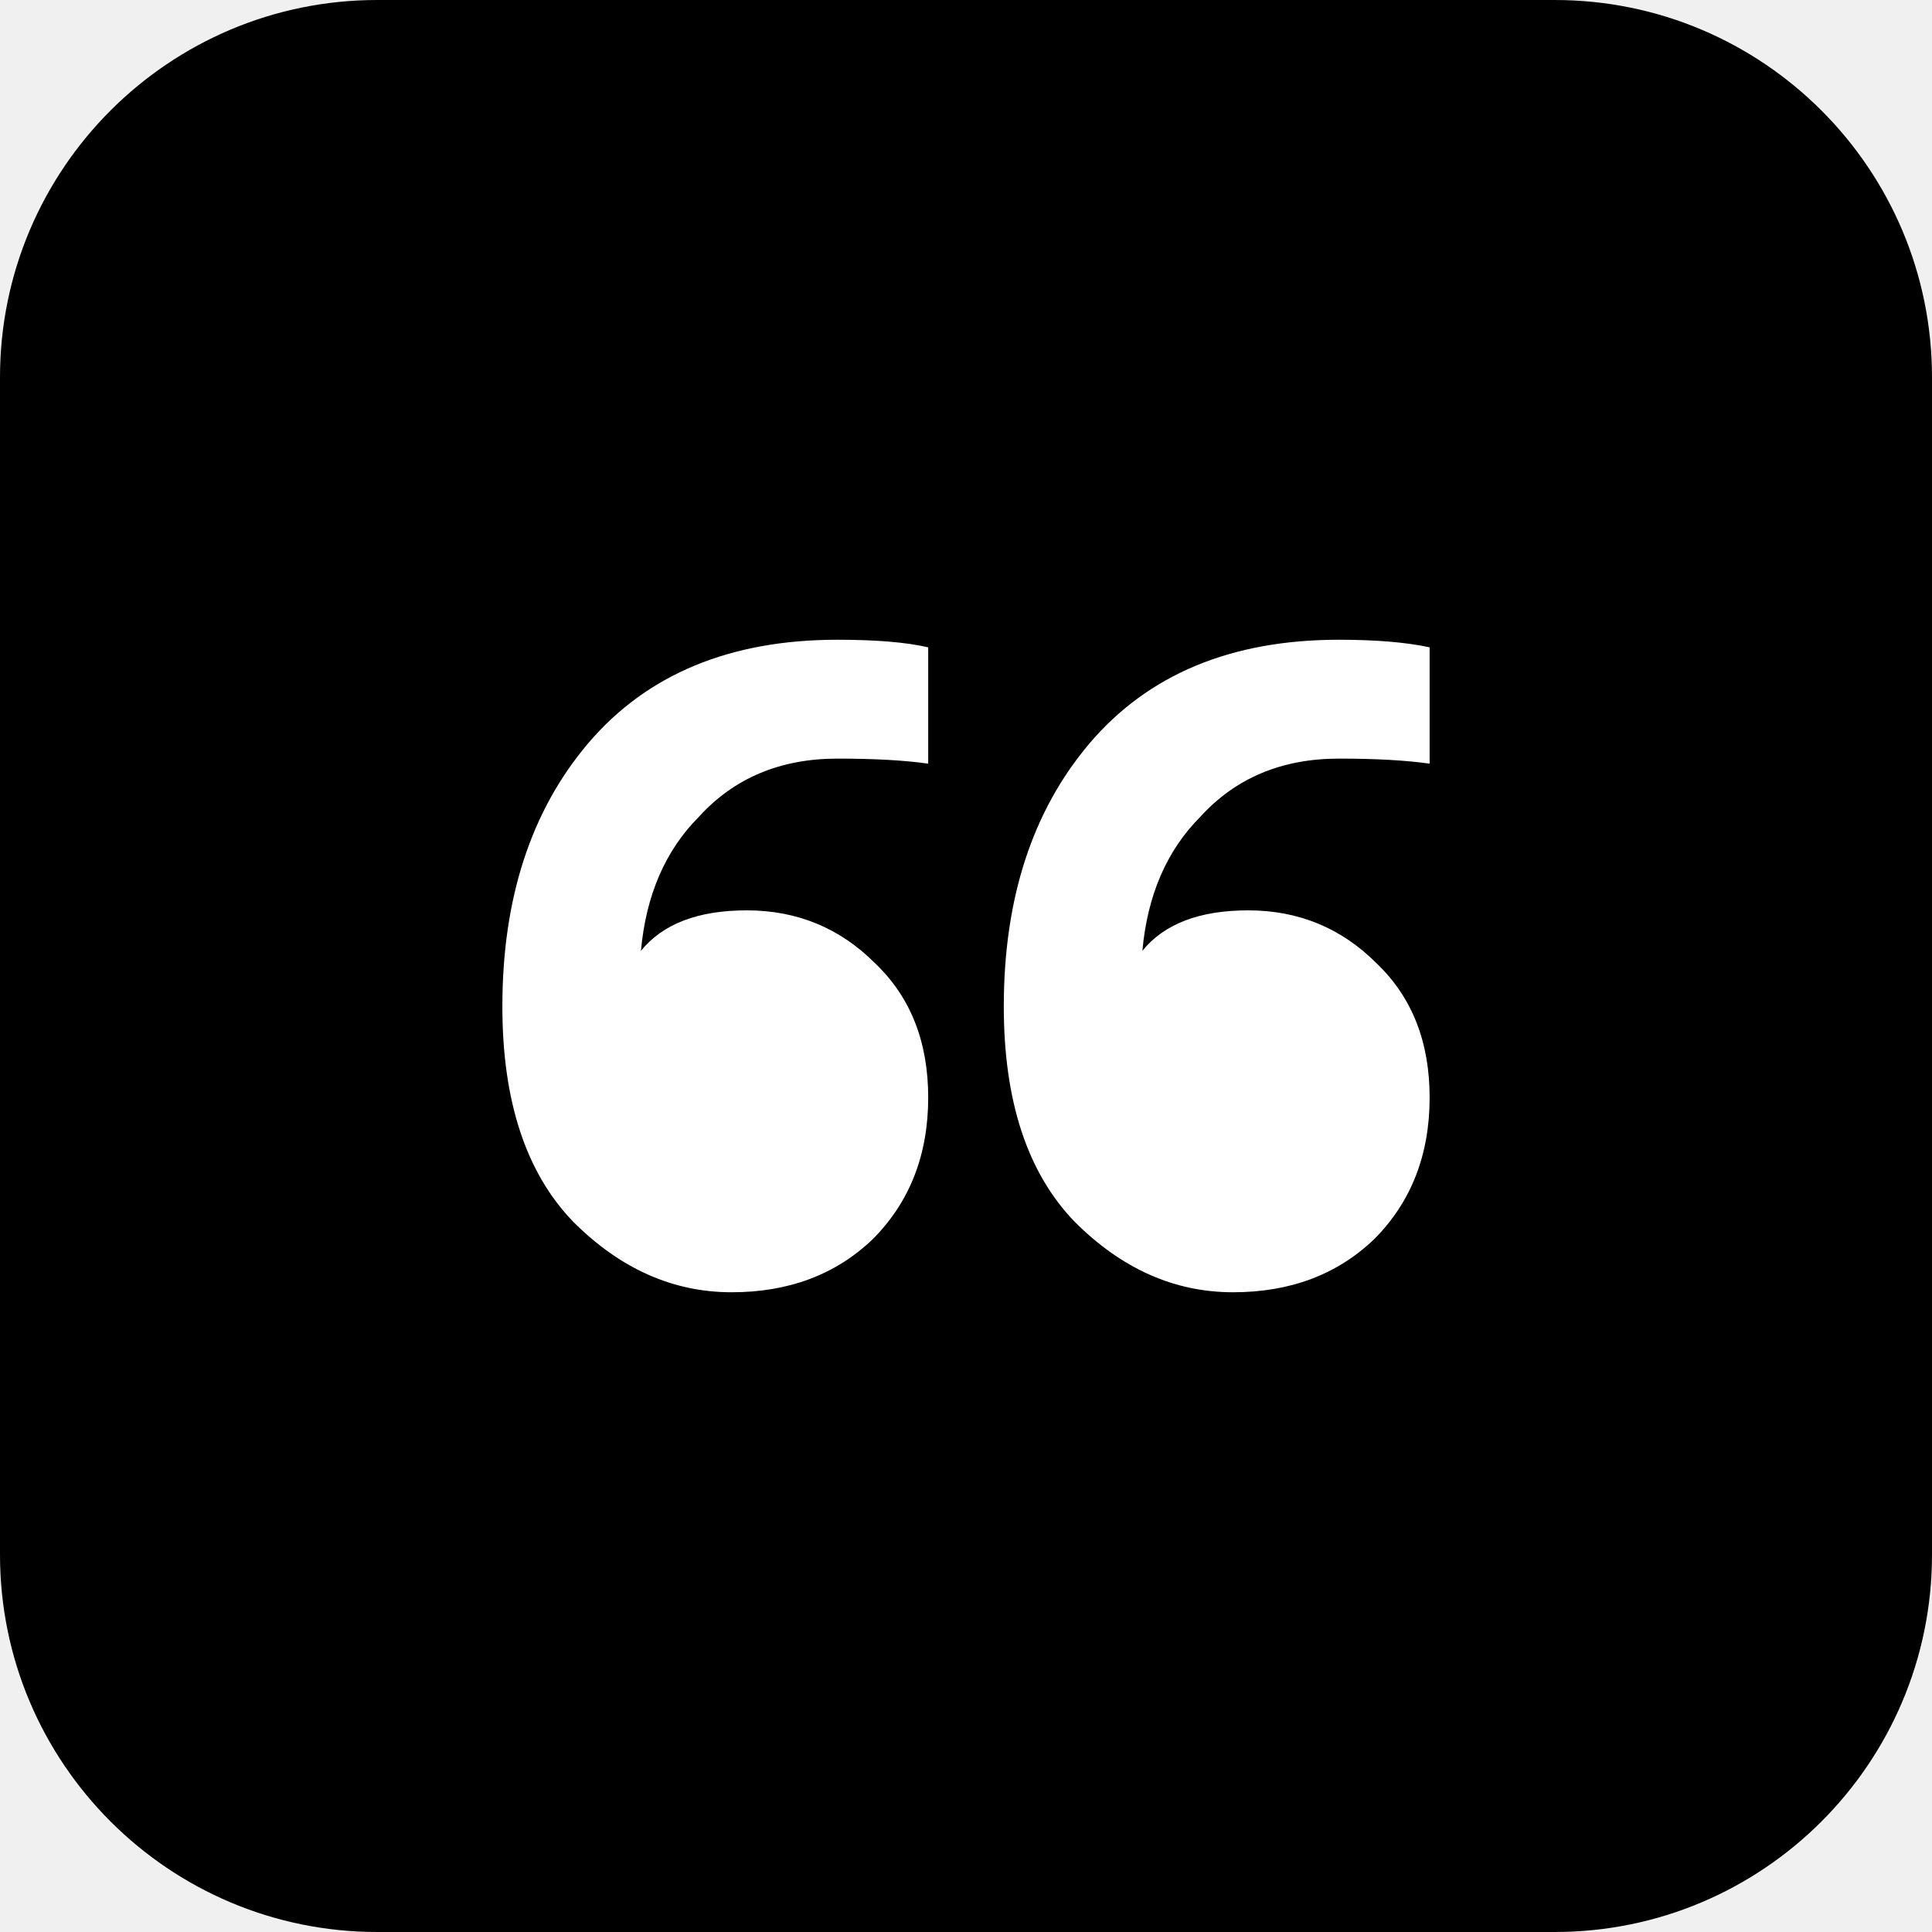
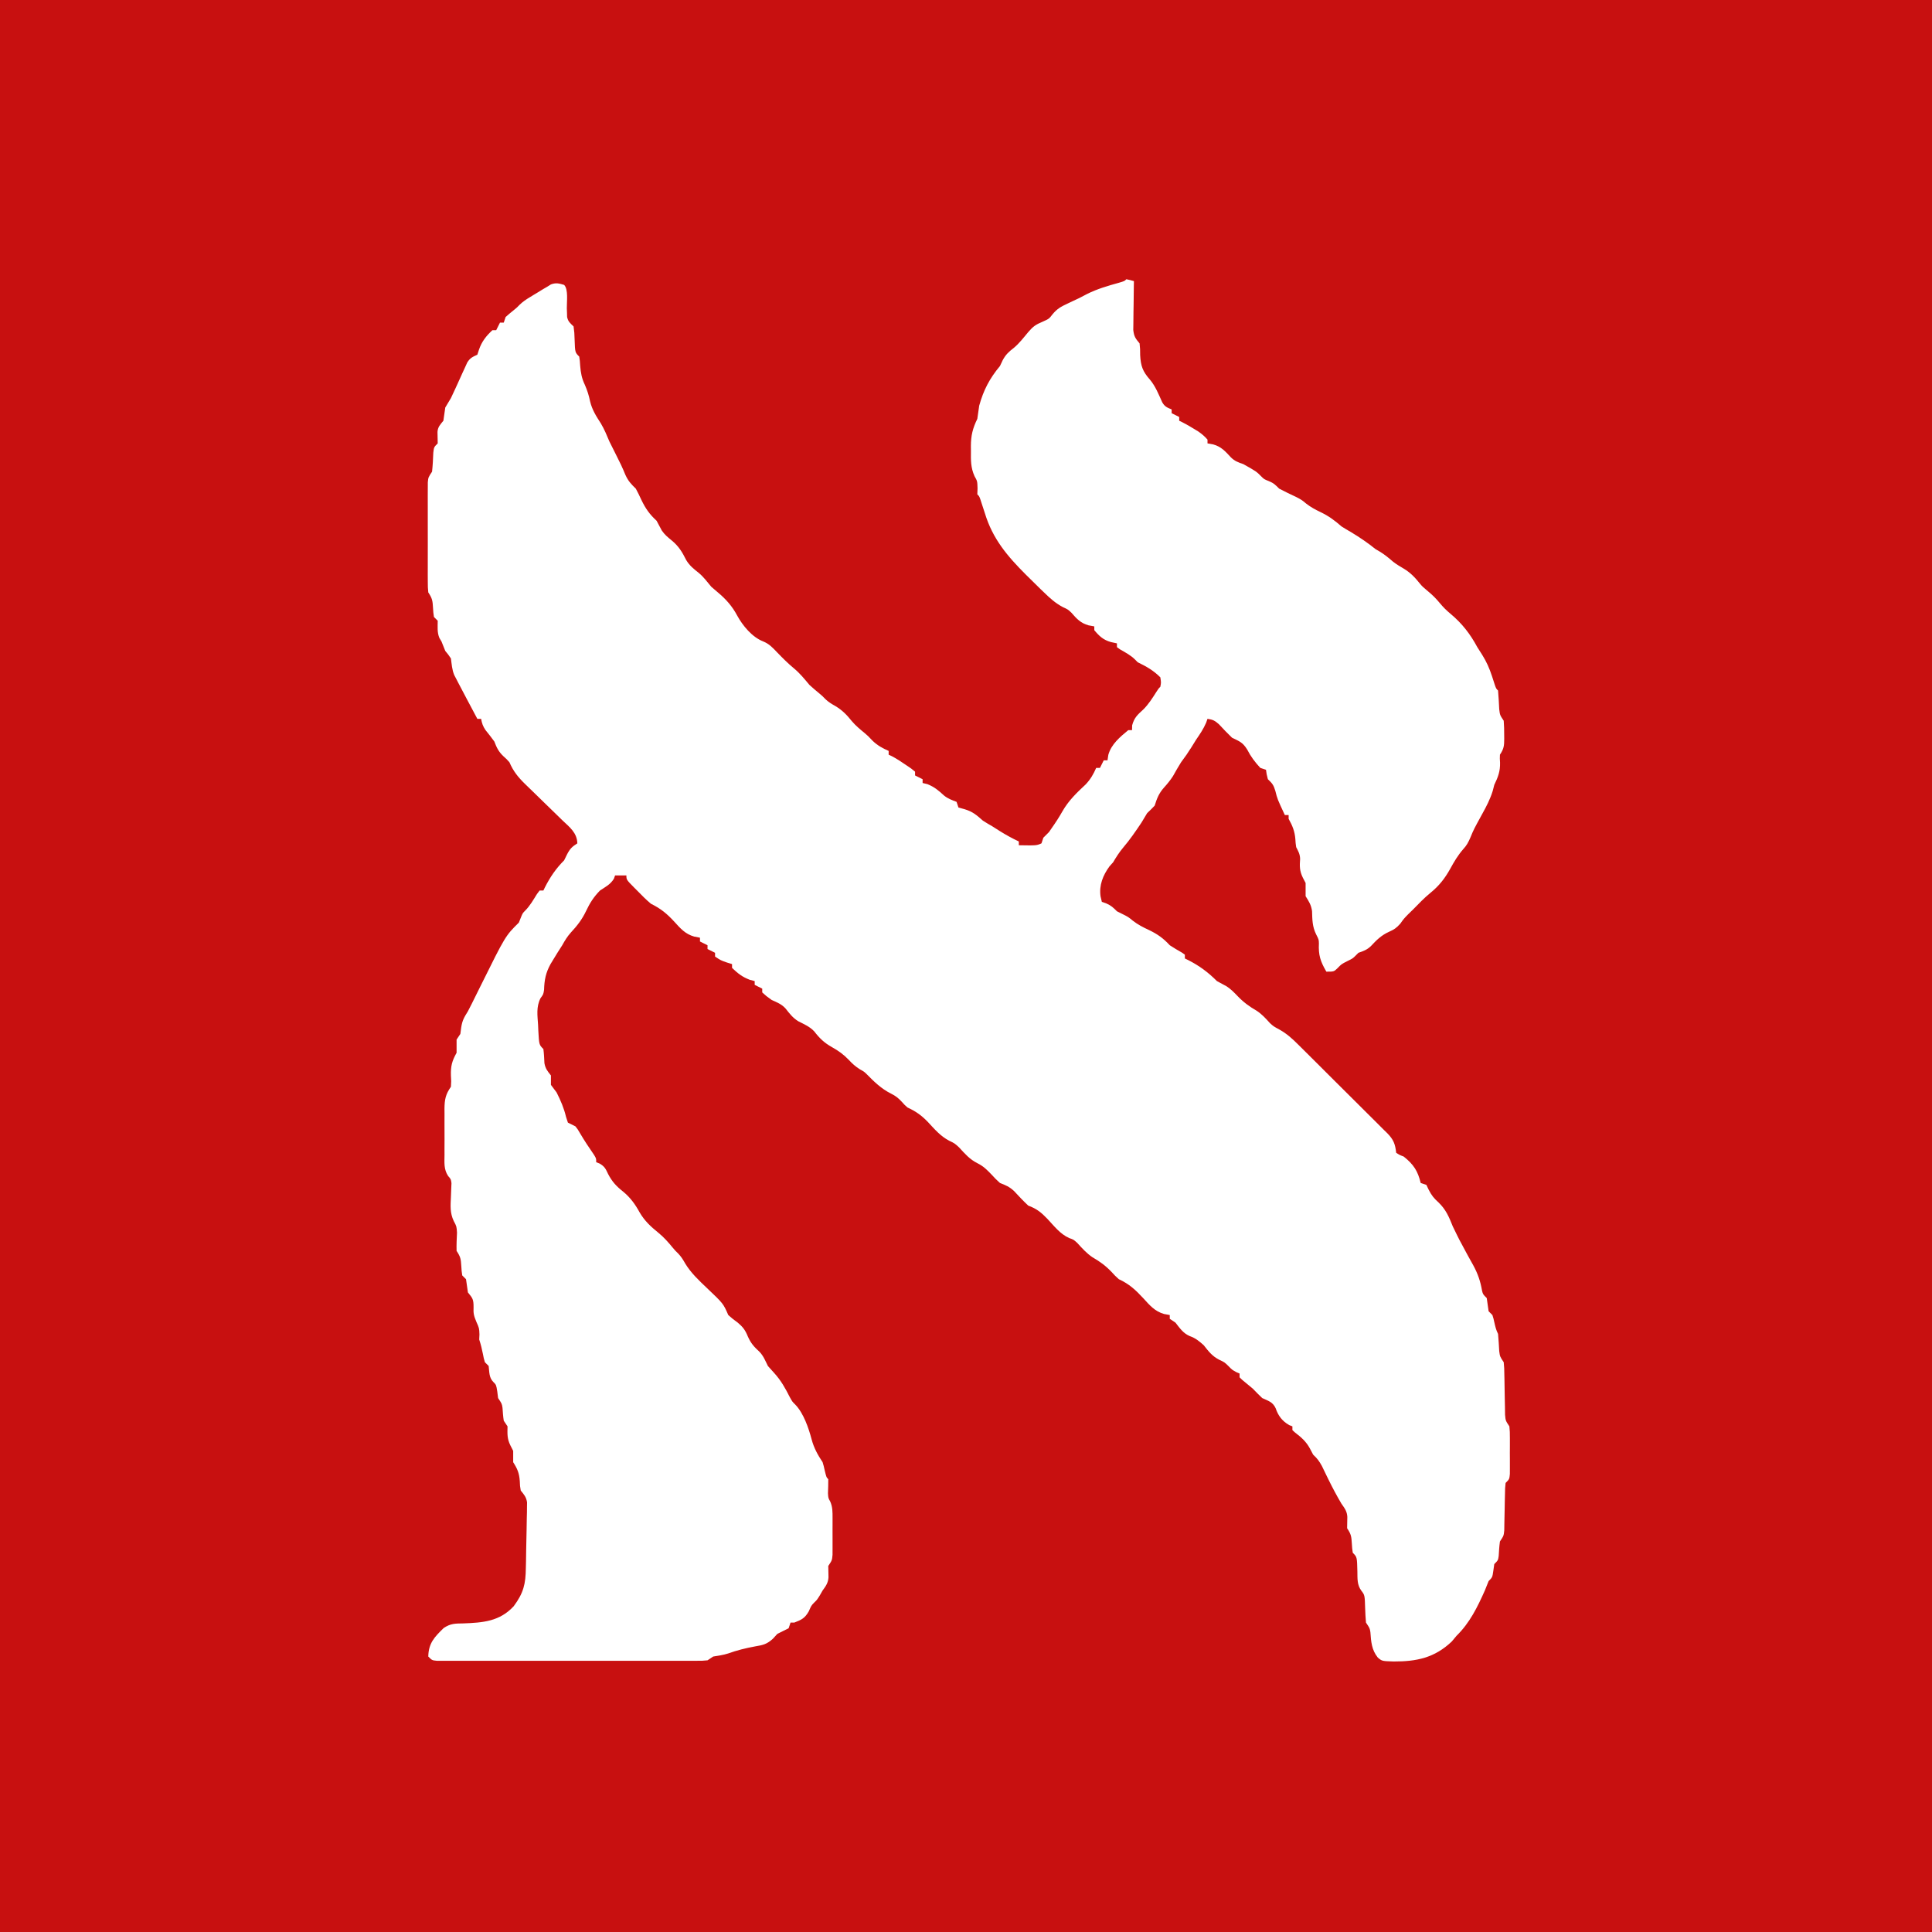
- <svg xmlns="http://www.w3.org/2000/svg" width="1024" height="1024" viewBox="0 0 1024 1024" fill="none">
-   <rect width="1024" height="1024" rx="200" fill="black" />
-   <path d="M387.797 684.924C356.635 684.924 328.589 672.413 303.66 647.39C278.73 621.474 266.265 583.493 266.265 533.448C266.265 476.253 281.401 429.783 311.673 394.036C342.835 357.396 386.907 339.076 443.889 339.076C464.367 339.076 480.393 340.416 491.967 343.097V404.76C479.502 402.973 463.476 402.079 443.889 402.079C413.617 402.079 389.133 412.356 370.435 432.911C352.629 450.784 342.39 474.466 339.719 503.957C351.293 489.658 369.99 482.509 395.81 482.509C422.521 482.509 445.224 491.893 463.921 510.66C482.619 528.533 491.967 552.215 491.967 581.706C491.967 612.091 482.174 637.113 462.586 656.774C442.998 675.541 418.069 684.924 387.797 684.924ZM653.564 684.924C622.402 684.924 594.357 672.413 569.427 647.39C544.497 621.474 532.033 583.493 532.033 533.448C532.033 476.253 547.168 429.783 577.44 394.036C608.602 357.396 652.674 339.076 709.656 339.076C729.244 339.076 745.27 340.416 757.735 343.097V404.76C745.27 402.973 729.244 402.079 709.656 402.079C679.384 402.079 654.9 412.356 636.203 432.911C618.396 450.784 608.157 474.466 605.486 503.957C617.06 489.658 635.758 482.509 661.578 482.509C688.288 482.509 710.992 491.893 729.689 510.66C748.386 528.533 757.735 552.215 757.735 581.706C757.735 612.091 747.941 637.113 728.353 656.774C708.766 675.541 683.836 684.924 653.564 684.924Z" fill="white" />
+ <svg xmlns="http://www.w3.org/2000/svg" viewBox="0 0 1024 1024" width="256" height="256">
+   <rect width="1024" height="1024" fill="#C81010" />
+   <path d="M0 0 C2.06 0.44 2.06 0.44 4 1 C3.98 1.86 3.97 2.72 3.95 3.6 C3.9 6.79 3.86 9.98 3.84 13.17 C3.82 14.55 3.8 15.93 3.77 17.31 C3.74 19.29 3.72 21.28 3.71 23.27 C3.69 24.46 3.68 25.65 3.66 26.88 C4.03 30.3 4.83 31.44 7 34 C7.3 36.95 7.3 36.95 7.31 40.25 C7.62 46.01 8.67 48.88 12.44 53.16 C15.42 56.68 17.09 60.99 18.98 65.16 C20.27 67.48 21.58 68.03 24 69 C24 69.66 24 70.32 24 71 C25.32 71.66 26.64 72.32 28 73 C28 73.66 28 74.32 28 75 C28.58 75.28 29.15 75.56 29.75 75.85 C31.92 76.96 33.99 78.15 36.06 79.44 C36.73 79.85 37.41 80.26 38.1 80.68 C39.98 81.99 41.51 83.26 43 85 C43 85.66 43 86.32 43 87 C43.51 87.09 43.51 87.09 46.06 87.56 C50.3 88.74 52.46 91.24 55.39 94.4 C57.42 96.41 59.31 97.08 62 98 C68.87 101.86 68.87 101.86 71.59 104.6 C73 106 73 106 75.5 107 C78.12 108.05 79.05 109.05 81 111 C83.98 112.59 87.01 114 90.06 115.44 C93 117 93 117 95.25 118.88 C97.79 120.84 100.06 122.06 102.94 123.44 C107.26 125.52 110.42 127.84 114 131 C115.64 132.04 117.31 133.04 119 134 C123.58 136.76 127.84 139.63 132 143 C132.8 143.47 133.61 143.95 134.44 144.44 C136.96 145.98 139.1 147.76 141.33 149.69 C143.14 151.11 145.01 152.22 147 153.38 C150.61 155.56 152.96 158.04 155.57 161.31 C157 163 157 163 160 165.5 C162.35 167.46 164.08 169.18 166 171.5 C167.9 173.8 169.61 175.5 171.94 177.44 C177.97 182.49 182.3 188.1 186 195 C186.87 196.38 187.74 197.75 188.62 199.12 C190.89 202.73 192.41 206.22 193.75 210.27 C193.88 210.68 193.88 210.68 194.56 212.75 C194.81 213.53 195.06 214.31 195.32 215.11 C196 217 196 217 197 218 C197.29 221.3 197.45 224.59 197.62 227.9 C198 231 198 231 200 234 C200.19 236.55 200.28 238.96 200.25 241.5 C200.26 242.18 200.27 242.85 200.27 243.55 C200.26 247.25 200.1 248.85 198 252 C197.91 254.02 197.91 254.02 198.06 256.25 C198.17 260.83 197 263.85 195 268 C194.73 269.05 194.46 270.1 194.18 271.18 C192.8 275.64 190.82 279.43 188.56 283.5 C184.09 291.66 184.09 291.66 182.37 295.84 C181.25 298.43 180.39 300.1 178.5 302.12 C175.7 305.35 173.72 308.69 171.68 312.43 C168.73 317.72 165.72 321.53 161.02 325.35 C157.78 328 154.93 331.02 152 334 C151.11 334.87 150.23 335.73 149.31 336.62 C147 339 147 339 145.19 341.56 C143.07 343.92 141.98 344.62 139.19 345.88 C135.12 347.72 132.62 350.22 129.6 353.46 C127.6 355.38 125.61 356.13 123 357 C122.53 357.47 122.05 357.95 121.56 358.44 C120 360 120 360 117.06 361.44 C114 363 114 363 111.88 365.19 C110 367 110 367 106 367 C102.86 361.6 101.74 358.27 102.05 352.07 C102 350 102 350 100.56 347.19 C98.54 343.07 98.55 339.45 98.41 334.9 C97.95 331.61 96.74 329.78 95 327 C95 324.67 95 322.33 95 320 C94.5 319.05 94.01 318.1 93.5 317.12 C91.75 313.48 91.82 311.1 92.09 307.15 C91.98 304.62 91.15 303.23 90 301 C89.69 298.85 89.69 298.85 89.56 296.62 C89.2 292.52 88.03 289.62 86 286 C86 285.34 86 284.68 86 284 C85.34 284 84.68 284 84 284 C80.04 275.52 80.04 275.52 78.94 271.12 C77.98 267.95 77.29 267.19 75 265 C74.31 262.31 74.31 262.31 74 260 C73.01 259.67 72.02 259.34 71 259 C68.14 255.92 65.97 253.05 64.06 249.31 C61.63 245.41 60.05 244.99 56 243 C53.62 240.73 51.38 238.38 49.15 235.96 C46.99 234 45.84 233.37 43 233 C42.75 233.7 42.5 234.4 42.25 235.12 C40.83 238.39 39.02 241.06 37 244 C36.14 245.37 35.29 246.75 34.44 248.12 C32.74 250.86 30.95 253.44 29 256 C27.5 258.43 26.07 260.88 24.69 263.38 C23.22 265.65 21.74 267.44 19.94 269.44 C17.25 272.47 16.21 275.12 15 279 C13.71 280.37 12.37 281.71 11 283 C9.98 284.66 8.99 286.33 8 288 C4.94 292.58 1.83 297.12 -1.75 301.31 C-3.82 303.79 -5.37 306.23 -7 309 C-7.66 309.74 -8.32 310.49 -9 311.25 C-12.42 315.96 -14.52 321.19 -13.69 327.06 C-13.46 328.03 -13.23 329 -13 330 C-12.24 330.27 -11.47 330.54 -10.69 330.81 C-8.02 331.99 -7.01 332.99 -5 335 C-4.05 335.47 -3.1 335.95 -2.12 336.44 C1 338 1 338 3.32 339.91 C6.11 342.09 8.8 343.46 12 344.94 C16.54 347.14 19.56 349.27 23 353 C25.1 354.38 27.24 355.65 29.43 356.89 C29.95 357.25 30.46 357.62 31 358 C31 358.66 31 359.32 31 360 C31.58 360.28 32.16 360.56 32.75 360.86 C38.69 363.88 43.29 367.29 48 372 C49.7 372.93 51.4 373.86 53.12 374.77 C55.38 376.25 57.07 377.98 58.94 379.94 C62.08 383.22 65.15 385.46 69.06 387.72 C71.81 389.53 73.89 391.81 76.07 394.25 C78 396 78 396 81.25 397.76 C85 399.88 87.99 402.55 91.01 405.59 C91.57 406.14 92.12 406.69 92.69 407.25 C94.51 409.04 96.31 410.84 98.12 412.65 C99.38 413.91 100.65 415.16 101.91 416.42 C104.56 419.05 107.19 421.69 109.83 424.33 C113.2 427.7 116.59 431.06 119.98 434.42 C122.6 437.01 125.2 439.61 127.8 442.21 C129.05 443.46 130.3 444.7 131.55 445.93 C133.3 447.66 135.04 449.4 136.77 451.15 C137.28 451.66 137.8 452.16 138.34 452.68 C141.6 456.02 142.51 458.4 143 463 C144.84 464.18 144.84 464.18 147 465 C152.21 469.17 154.46 472.59 156 479 C156.99 479.33 157.98 479.66 159 480 C159.41 480.87 159.83 481.73 160.25 482.62 C161.85 485.72 162.95 487.04 165.44 489.31 C169.38 493.09 171 497 173 502 C173.71 503.51 174.44 505.01 175.19 506.5 C175.6 507.32 176.01 508.15 176.44 509 C177.68 511.38 178.95 513.74 180.25 516.1 C180.65 516.83 181.05 517.57 181.46 518.32 C182.26 519.78 183.06 521.23 183.88 522.67 C186.29 527.11 187.68 531.14 188.52 536.13 C189 538 189 538 191 540 C191.33 542.33 191.67 544.67 192 547 C192.66 547.66 193.32 548.32 194 549 C194.6 550.87 194.6 550.87 195.06 553 C195.55 555.21 195.98 556.97 197 559 C197.28 562.05 197.45 565.1 197.62 568.15 C198 571 198 571 200 574 C200.29 577.14 200.29 577.14 200.34 580.97 C200.36 581.65 200.37 582.32 200.39 583.02 C200.45 585.91 200.49 588.8 200.53 591.69 C200.57 593.81 200.61 595.92 200.66 598.03 C200.67 599.3 200.69 600.56 200.71 601.86 C201 605 201 605 203 608 C203.26 610.88 203.26 610.88 203.27 614.35 C203.27 615.59 203.27 616.84 203.27 618.12 C203.27 619.42 203.26 620.72 203.25 622.06 C203.26 623.37 203.27 624.67 203.27 626.02 C203.27 626.64 203.27 626.64 203.27 629.79 C203.26 630.93 203.26 632.07 203.26 633.25 C203 636 203 636 201 638 C200.71 640.75 200.71 640.75 200.66 644.21 C200.63 645.46 200.6 646.7 200.57 647.98 C200.54 649.29 200.52 650.59 200.5 651.94 C200.46 654.51 200.41 657.08 200.34 659.65 C200.33 660.22 200.33 660.22 200.29 663.12 C200 666 200 666 198 669 C197.63 671.58 197.5 674.13 197.34 676.72 C197 679 197 679 195 681 C194.84 682.15 194.67 683.31 194.5 684.5 C194 688 194 688 192 690 C191.31 691.66 190.65 693.33 190 695 C186.02 703.9 182.03 712.11 175 719 C174.15 720.01 173.31 721.02 172.44 722.06 C163.29 730.73 153.8 732.64 141.67 732.62 C135.51 732.42 135.51 732.42 133.31 730.6 C130 726.55 129.69 722.12 129.34 717.09 C129 715 129 715 127 712 C126.78 709.5 126.63 707.07 126.56 704.56 C126.35 697.45 126.35 697.45 124.5 695.04 C122.21 691.93 122.51 688.59 122.44 684.88 C122.26 677.26 122.26 677.26 120 675 C119.66 672.72 119.66 672.72 119.5 670.06 C119.28 666.38 119.12 665.18 117 662 C117.03 659.99 117.07 657.98 117.11 655.97 C116.95 653.02 115.7 651.4 114 649 C111.58 644.89 109.33 640.69 107.23 636.41 C107.07 636.1 107.07 636.1 106.3 634.52 C105.41 632.69 104.53 630.87 103.65 629.04 C102.23 626.43 101.12 624.96 99 623 C98.71 622.45 98.71 622.45 97.25 619.69 C95.26 616.02 92.68 613.78 89.39 611.26 C88.93 610.85 88.47 610.43 88 610 C88 609.34 88 608.68 88 608 C87.42 607.77 86.85 607.55 86.25 607.31 C82.59 605.18 80.46 602.38 79.12 598.38 C77.54 595.02 75.31 594.56 72 593 C70.29 591.38 68.63 589.71 67 588 C65.14 586.42 63.26 584.87 61.36 583.33 C60.91 582.89 60.46 582.45 60 582 C60 581.34 60 580.68 60 580 C59.42 579.75 58.85 579.5 58.25 579.25 C56 578 56 578 54.12 576.06 C52 574 52 574 49.06 572.62 C45.36 570.66 43.59 568.26 41 565 C38.52 562.77 36.65 561.23 33.5 560.12 C30 558.55 28.36 555.98 26 553 C25.01 552.34 24.02 551.68 23 551 C23 550.34 23 549.68 23 549 C22.5 548.91 22.5 548.91 19.94 548.43 C15.04 547.03 12.29 543.74 8.94 540.06 C4.84 535.64 1.55 532.57 -4 530 C-6.05 528.13 -6.05 528.13 -7.88 526.12 C-11.02 522.83 -14.07 520.61 -17.99 518.36 C-21.11 516.25 -23.52 513.54 -26.04 510.77 C-28 509 -28 509 -30.3 508.2 C-35.1 506.07 -38.28 501.83 -41.83 498.05 C-45.12 494.63 -47.5 492.66 -52 491 C-54.64 488.55 -57.05 485.95 -59.5 483.31 C-62.03 480.97 -63.85 480.23 -67 479 C-69.25 476.94 -69.25 476.94 -71.44 474.56 C-73.97 471.93 -75.73 470.14 -79 468.5 C-83.05 466.47 -85.61 463.47 -88.66 460.16 C-91 458 -91 458 -93.88 456.62 C-98.53 454.21 -101.6 450.54 -105.14 446.74 C-108.53 443.21 -111.5 441.07 -116 439 C-117.69 437.5 -117.69 437.5 -119 436 C-120.99 433.89 -122.21 432.9 -124.88 431.56 C-129.82 429.09 -133.76 425.3 -137.6 421.36 C-139 420 -139 420 -141.25 418.75 C-143.72 417.18 -145.22 415.8 -147.19 413.69 C-149.92 410.84 -152.62 408.93 -156.06 407 C-160.17 404.68 -162.59 402.34 -165.44 398.65 C-167.83 396.12 -170.75 394.88 -173.83 393.32 C-176.77 391.53 -178.51 389.25 -180.6 386.57 C-182.68 384.24 -185.18 383.26 -188 382 C-190.87 379.94 -190.87 379.94 -193 378 C-193 377.34 -193 376.68 -193 376 C-194.32 375.34 -195.64 374.68 -197 374 C-197 373.34 -197 372.68 -197 372 C-197.43 371.89 -197.43 371.89 -199.62 371.31 C-203.67 369.74 -205.87 367.98 -209 365 C-209 364.34 -209 363.68 -209 363 C-209.93 362.71 -210.86 362.42 -211.81 362.12 C-215 361 -215 361 -218 359 C-218 358.34 -218 357.68 -218 357 C-219.32 356.34 -220.64 355.68 -222 355 C-222 354.34 -222 353.68 -222 353 C-223.32 352.34 -224.64 351.68 -226 351 C-226 350.34 -226 349.68 -226 349 C-227.02 348.8 -228.04 348.61 -229.09 348.4 C-233.79 347.06 -236.36 344.1 -239.56 340.56 C-243.52 336.26 -246.71 333.62 -252 331 C-254.45 328.96 -256.66 326.72 -258.88 324.44 C-259.47 323.85 -260.06 323.26 -260.67 322.65 C-265 318.27 -265 318.27 -265 316 C-266.98 316 -268.96 316 -271 316 C-271.1 316.29 -271.1 316.29 -271.62 317.75 C-273.49 320.81 -276.03 322.02 -279 324 C-282.34 327.42 -284.34 330.56 -286.38 334.88 C-288.5 339.35 -291.09 342.65 -294.44 346.27 C-296.32 348.36 -297.64 350.54 -299 353 C-299.81 354.27 -300.62 355.54 -301.44 356.81 C-302.3 358.2 -303.15 359.6 -304 361 C-304.39 361.64 -304.78 362.28 -305.18 362.94 C-307.72 367.52 -308.49 371.37 -308.63 376.61 C-309 379 -309 379 -310.54 381.1 C-312.85 385.69 -312.13 390.16 -311.81 395.19 C-311.77 396.2 -311.72 397.21 -311.68 398.25 C-311.27 405.73 -311.27 405.73 -309 408 C-308.66 410.5 -308.56 412.97 -308.44 415.49 C-307.93 418.4 -306.82 419.72 -305 422 C-305 423.67 -305 425.33 -305 427 C-304.03 428.36 -303.02 429.68 -302 431 C-299.87 435.19 -298.08 439.36 -297 443.94 C-296.84 444.44 -296.84 444.44 -296 447 C-294.67 447.67 -293.34 448.34 -292 449 C-290.73 450.63 -290.73 450.63 -289.62 452.56 C-287.29 456.54 -284.76 460.33 -282.14 464.12 C-281 466 -281 466 -281 468 C-280.39 468.24 -279.78 468.48 -279.14 468.73 C-276.53 470.28 -275.96 471.53 -274.69 474.25 C-272.56 478.35 -270.29 480.77 -266.7 483.61 C-262.97 486.66 -260.28 490.36 -258 494.56 C-255.34 499.13 -252.14 502.07 -248.06 505.38 C-245.14 507.75 -242.78 510.44 -240.39 513.35 C-239 515 -239 515 -237.55 516.38 C-235.96 518.05 -234.97 519.64 -233.85 521.65 C-230.75 526.72 -226.66 530.56 -222.38 534.62 C-213.63 542.93 -213.63 542.93 -211 549 C-208.56 551.13 -208.56 551.13 -206 553 C-203.19 555.39 -202.04 556.91 -200.62 560.38 C-198.94 564.13 -197.33 565.83 -194.4 568.54 C-192.33 570.7 -191.33 573.33 -190 576 C-188.92 577.25 -187.81 578.48 -186.69 579.69 C-183.09 583.62 -180.74 587.84 -178.36 592.58 C-177 595 -177 595 -175.52 596.43 C-171.09 601 -168.43 608.84 -166.81 614.94 C-165.61 619.45 -163.58 623.13 -161 627 C-160.4 629.01 -160.4 629.01 -159.94 631.12 C-159 635 -159 635 -158 636 C-157.97 638.49 -158.07 640.97 -158.16 643.46 C-158 646 -158 646 -157.01 647.74 C-155.65 650.79 -155.74 653.3 -155.73 656.63 C-155.73 657.91 -155.73 659.19 -155.73 660.51 C-155.73 661.18 -155.73 661.84 -155.74 662.53 C-155.75 664.56 -155.74 666.59 -155.73 668.62 C-155.73 669.9 -155.73 671.18 -155.73 672.5 C-155.74 673.68 -155.74 674.85 -155.74 676.06 C-156 679 -156 679 -158 682 C-157.97 684 -157.93 686.01 -157.88 688.01 C-158.06 690.94 -159.29 692.66 -161 695 C-161.5 695.87 -161.99 696.73 -162.5 697.62 C-164 700 -164 700 -165.5 701.44 C-167 703 -167 703 -168.31 706 C-170.37 709.66 -172.14 710.52 -176 712 C-176.66 712 -177.32 712 -178 712 C-178.33 712.99 -178.66 713.98 -179 715 C-181 716 -183 717 -185 718 C-185.75 718.83 -186.51 719.65 -187.28 720.5 C-190.5 723.46 -192.49 723.91 -196.75 724.62 C-201.73 725.54 -206.34 726.67 -211.1 728.38 C-213.68 729.22 -216.32 729.55 -219 730 C-219.99 730.66 -220.98 731.32 -222 732 C-224.64 732.25 -224.64 732.25 -227.89 732.25 C-229.12 732.26 -230.35 732.27 -231.62 732.27 C-232.98 732.27 -234.35 732.26 -235.71 732.26 C-237.15 732.26 -238.58 732.27 -240.02 732.27 C-243.92 732.28 -247.82 732.27 -251.72 732.27 C-255.8 732.26 -259.88 732.27 -263.95 732.27 C-270.8 732.28 -277.65 732.27 -284.49 732.26 C-292.42 732.25 -300.34 732.25 -308.27 732.26 C-315.06 732.27 -321.86 732.27 -328.66 732.27 C-332.72 732.27 -336.78 732.27 -340.84 732.27 C-344.66 732.28 -348.48 732.27 -352.29 732.26 C-353.7 732.26 -355.1 732.26 -356.51 732.27 C-358.42 732.27 -360.33 732.26 -362.24 732.25 C-363.31 732.25 -364.38 732.25 -365.48 732.25 C-368 732 -368 732 -370 730 C-369.86 722.89 -366.7 719.63 -361.8 714.86 C-358.18 712.46 -355.75 712.5 -351.44 712.44 C-340.97 712.04 -332.19 711.39 -324.72 703.33 C-319.53 696.31 -318.38 691.62 -318.29 682.96 C-318.26 681.91 -318.24 680.86 -318.21 679.79 C-318.17 677.59 -318.13 675.39 -318.11 673.18 C-318.06 669.81 -317.98 666.44 -317.9 663.07 C-317.86 660.93 -317.82 658.79 -317.79 656.64 C-317.76 655.64 -317.74 654.63 -317.71 653.59 C-317.71 653.12 -317.71 653.12 -317.69 650.75 C-317.68 649.93 -317.66 649.1 -317.65 648.26 C-318.08 645.47 -319.24 644.16 -321 642 C-321.41 639.6 -321.41 639.6 -321.5 637.06 C-321.79 632.84 -322.71 630.58 -325 627 C-325 625 -325 623 -325 621 C-325.5 620.03 -325.99 619.06 -326.5 618.06 C-328.27 614.46 -328.07 611.96 -328 608 C-328.66 607.01 -329.32 606.02 -330 605 C-330.36 602.72 -330.5 600.46 -330.66 598.16 C-331 596 -331 596 -333 593 C-333.07 592.42 -333.07 592.42 -333.44 589.5 C-334 586 -334 586 -335.5 584.5 C-337.88 582.12 -337.59 579.24 -338 576 C-338.66 575.34 -339.32 574.68 -340 574 C-340.6 571.94 -340.6 571.94 -341.06 569.56 C-341.59 566.94 -342.15 564.55 -343 562 C-342.98 561.55 -342.98 561.55 -342.88 559.25 C-343 556 -343 556 -344.5 552.62 C-345.87 549.32 -346.15 548.17 -346 544.81 C-346 540.58 -346.5 540.1 -349 537 C-349.36 534.67 -349.7 532.34 -350 530 C-350.66 529.34 -351.32 528.68 -352 528 C-352.34 525.72 -352.34 525.72 -352.5 523.06 C-352.72 519.38 -352.88 518.18 -355 515 C-355.1 511.76 -354.93 508.56 -354.78 505.32 C-355 502 -355 502 -356.5 499.18 C-358.56 494.82 -358.22 491.12 -358 486.38 C-357.92 484.7 -357.86 483.02 -357.81 481.34 C-357.78 480.6 -357.74 479.86 -357.71 479.1 C-358 477 -358 477 -359.49 475.29 C-361.84 471.73 -361.43 468.21 -361.4 464.04 C-361.4 463.16 -361.4 462.29 -361.41 461.4 C-361.41 459.56 -361.4 457.72 -361.39 455.88 C-361.38 453.08 -361.39 450.27 -361.41 447.46 C-361.41 445.67 -361.4 443.89 -361.4 442.1 C-361.4 441.26 -361.41 440.42 -361.42 439.56 C-361.36 434.78 -360.83 432.02 -358 428 C-357.81 425.1 -357.81 425.1 -358 422.06 C-358.15 417.08 -357.45 414.39 -355 410 C-354.96 407.67 -354.96 405.33 -355 403 C-354.34 402.01 -353.68 401.02 -353 400 C-352.86 398.89 -352.71 397.77 -352.56 396.62 C-351.97 392.8 -351.01 391.24 -349 388 C-347.64 385.42 -346.35 382.8 -345.06 380.19 C-344.39 378.83 -343.71 377.47 -343.04 376.11 C-342.7 375.43 -342.37 374.76 -342.02 374.06 C-329.12 348.04 -329.12 348.04 -322 341 C-321.83 340.59 -321.83 340.59 -321 338.5 C-320 336 -320 336 -318.63 334.64 C-316.06 332.05 -314.33 328.94 -312.4 325.86 C-311.94 325.25 -311.48 324.63 -311 324 C-310.34 324 -309.68 324 -309 324 C-308.72 323.42 -308.44 322.85 -308.15 322.25 C-305.38 316.82 -302.31 312.31 -298 308 C-297.5 306.99 -297.01 305.98 -296.5 304.94 C-294.98 301.95 -293.8 300.74 -291 299 C-291.18 293.28 -295.12 290.42 -298.99 286.72 C-299.69 286.03 -300.4 285.34 -301.12 284.63 C-303.36 282.43 -305.62 280.25 -307.88 278.06 C-310.13 275.88 -312.37 273.7 -314.61 271.5 C-316 270.14 -317.4 268.78 -318.81 267.43 C-322.45 263.86 -324.95 260.76 -327 256 C-328.54 254.28 -328.54 254.28 -330.06 252.94 C-332.71 250.43 -333.69 248.43 -335 245 C-336.49 242.94 -338.06 240.95 -339.66 238.96 C-341.04 236.95 -341.57 235.39 -342 233 C-342.66 233 -343.32 233 -344 233 C-345.42 230.33 -346.83 227.67 -348.25 225 C-348.65 224.26 -349.04 223.51 -349.45 222.75 C-350.64 220.5 -351.82 218.25 -353 216 C-353.39 215.27 -353.77 214.54 -354.17 213.78 C-354.53 213.09 -354.89 212.39 -355.26 211.67 C-355.58 211.05 -355.91 210.44 -356.24 209.8 C-357.43 206.98 -357.59 204.02 -358 201 C-359.44 198.88 -359.44 198.88 -361 197 C-361.7 195.35 -362.37 193.68 -363 192 C-363.19 191.69 -363.19 191.69 -364.12 190.12 C-365.37 187.1 -365 184.24 -365 181 C-365.66 180.34 -366.32 179.68 -367 179 C-367.34 176.72 -367.34 176.72 -367.5 174.06 C-367.72 170.38 -367.88 169.18 -370 166 C-370.25 163.34 -370.25 163.34 -370.26 160.11 C-370.27 158.9 -370.27 157.68 -370.28 156.44 C-370.27 155.13 -370.27 153.82 -370.27 152.47 C-370.27 151.11 -370.27 149.76 -370.27 148.4 C-370.27 145.56 -370.27 142.72 -370.26 139.88 C-370.25 136.23 -370.26 132.59 -370.27 128.95 C-370.28 126.15 -370.27 123.35 -370.27 120.55 C-370.27 118.56 -370.27 116.56 -370.28 114.56 C-370.27 113.35 -370.27 112.14 -370.26 110.89 C-370.26 109.82 -370.26 108.76 -370.25 107.66 C-370 105 -370 105 -368 102 C-367.62 98.64 -367.49 95.31 -367.34 91.93 C-367 89 -367 89 -365 87 C-365.03 84.98 -365.07 82.97 -365.12 80.95 C-364.95 78.26 -363.66 77.06 -362 75 C-361.66 72.67 -361.33 70.33 -361 68 C-360.03 66.31 -359.03 64.65 -358 63 C-357.2 61.34 -356.42 59.67 -355.66 57.99 C-355.24 57.07 -354.81 56.14 -354.38 55.19 C-353.5 53.26 -352.62 51.33 -351.76 49.4 C-351.34 48.48 -350.91 47.56 -350.47 46.61 C-350.28 46.19 -350.28 46.19 -349.32 44.08 C-347.79 41.67 -346.53 41.17 -344 40 C-343.71 39.11 -343.42 38.23 -343.12 37.31 C-341.68 33.07 -339.3 30.03 -336 27 C-335.34 27 -334.68 27 -334 27 C-333.34 25.68 -332.68 24.36 -332 23 C-331.34 23 -330.68 23 -330 23 C-329.83 22.5 -329.83 22.5 -329 20 C-327.55 18.73 -326.09 17.47 -324.57 16.28 C-323 15 -323 15 -321.55 13.5 C-319.86 11.86 -318.14 10.72 -316.12 9.5 C-315.42 9.07 -314.72 8.64 -313.99 8.2 C-313.33 7.8 -312.68 7.41 -312 7 C-311.09 6.44 -310.19 5.89 -309.25 5.31 C-308.51 4.88 -307.76 4.45 -307 4 C-306.34 3.59 -305.68 3.18 -305 2.75 C-302.34 1.75 -300.68 2.2 -298 3 C-295.67 5.33 -296.64 12.05 -296.57 15.39 C-296.54 16.18 -296.51 16.98 -296.48 17.8 C-296.47 18.17 -296.47 18.17 -296.42 20.02 C-295.89 22.5 -294.79 23.27 -293 25 C-292.56 28.29 -292.56 28.29 -292.44 32.06 C-292.21 38.79 -292.21 38.79 -290 41 C-289.66 43.21 -289.66 43.21 -289.5 45.81 C-289.19 49.6 -288.67 52.55 -287 56 C-285.73 58.94 -284.89 61.52 -284.25 64.69 C-283.2 69.14 -281.01 72.6 -278.54 76.41 C-276.7 79.5 -275.39 82.69 -274 86 C-272.85 88.34 -271.68 90.68 -270.5 93 C-268.7 96.53 -267 100 -265.53 103.69 C-264.01 106.98 -262.56 108.52 -260 111 C-258.95 112.94 -257.98 114.93 -257.06 116.94 C-254.87 121.51 -252.75 124.55 -249 128 C-248.07 129.73 -247.15 131.46 -246.23 133.19 C-244.76 135.35 -243.09 136.73 -241.06 138.38 C-237.28 141.48 -235.45 144.54 -233.28 148.87 C-231.54 151.77 -229.33 153.54 -226.69 155.61 C-224.1 157.75 -222.15 160.42 -220 163 C-218.85 164.02 -217.68 165.02 -216.5 166 C-212.21 169.58 -208.88 173.34 -206.25 178.31 C-203.3 183.7 -198.31 189.71 -192.52 191.96 C-189.27 193.3 -187.54 195.21 -185.12 197.75 C-182.24 200.73 -179.39 203.61 -176.19 206.25 C-173.04 208.86 -170.62 211.86 -168 215 C-166.26 216.59 -164.47 218.11 -162.65 219.61 C-161 221 -161 221 -159.53 222.54 C-157.86 224.13 -156.2 225.12 -154.19 226.25 C-150.53 228.47 -148.15 230.92 -145.5 234.24 C-143.45 236.65 -141.1 238.58 -138.66 240.59 C-137 242 -137 242 -134.44 244.69 C-131.81 247.18 -129.3 248.54 -126 250 C-126 250.66 -126 251.32 -126 252 C-125.45 252.26 -124.9 252.52 -124.33 252.78 C-121.66 254.18 -119.23 255.79 -116.75 257.5 C-115.86 258.11 -114.97 258.72 -114.05 259.34 C-113.37 259.89 -112.7 260.44 -112 261 C-112 261.66 -112 262.32 -112 263 C-110.68 263.66 -109.36 264.32 -108 265 C-108 265.66 -108 266.32 -108 267 C-107.15 267.21 -106.31 267.41 -105.44 267.62 C-101.7 269.12 -99.6 270.94 -96.68 273.61 C-94.63 275.31 -92.47 276.06 -90 277 C-89.67 277.99 -89.34 278.98 -89 280 C-87.95 280.29 -86.9 280.58 -85.81 280.88 C-81.47 282.16 -79.35 284.02 -76 287 C-74.36 288.04 -72.69 289.04 -71 290 C-69.69 290.83 -68.37 291.66 -67.06 292.5 C-63.8 294.55 -60.48 296.35 -57 298 C-57 298.66 -57 299.32 -57 300 C-47.63 300.16 -47.63 300.16 -45 299 C-44.67 298.01 -44.34 297.02 -44 296 C-43.02 294.98 -42.01 293.99 -41 293 C-40.01 291.63 -39.05 290.23 -38.12 288.81 C-37.6 288.01 -37.07 287.21 -36.52 286.39 C-35.61 284.95 -34.72 283.5 -33.89 282.02 C-30.66 276.33 -26.27 272.14 -21.52 267.71 C-18.96 264.95 -17.5 262.43 -16 259 C-15.34 259 -14.68 259 -14 259 C-13.34 257.68 -12.68 256.36 -12 255 C-11.34 255 -10.68 255 -10 255 C-9.86 254.03 -9.71 253.06 -9.56 252.06 C-8.01 246.46 -3.36 242.59 1 239 C1.66 239 2.32 239 3 239 C3.02 238.15 3.04 237.31 3.06 236.44 C4.21 232.24 5.96 230.82 9.08 227.94 C11.8 225.19 13.77 222.08 15.84 218.82 C17 217 17 217 18 216 C18.44 213.75 18.44 213.75 18 211 C14.32 207.32 10.68 205.29 6 203 C5.53 202.53 5.07 202.06 4.59 201.57 C2.25 199.25 -0.52 197.82 -3.36 196.18 C-3.9 195.79 -4.44 195.4 -5 195 C-5 194.34 -5 193.68 -5 193 C-5.53 192.89 -5.53 192.89 -8.19 192.31 C-12.17 191.19 -14.36 189.2 -17 186 C-17 185.34 -17 184.68 -17 184 C-18.01 183.81 -19.02 183.63 -20.06 183.44 C-24.21 182.28 -26.36 179.95 -29.13 176.75 C-31 175 -31 175 -33.7 173.76 C-37.63 171.66 -40.44 169.12 -43.61 166.03 C-44.23 165.44 -44.84 164.85 -45.47 164.25 C-47.43 162.35 -49.37 160.43 -51.31 158.5 C-51.97 157.85 -52.63 157.2 -53.31 156.53 C-63.15 146.7 -70.91 137.53 -75 124 C-75.53 122.35 -76.07 120.7 -76.62 119.05 C-76.74 118.67 -76.74 118.67 -77.35 116.78 C-78 115 -78 115 -79 114 C-78.98 113.47 -78.98 113.47 -78.88 110.81 C-79 107 -79 107 -80.48 104.38 C-82.52 99.85 -82.44 95.97 -82.38 91.06 C-82.39 90.19 -82.4 89.33 -82.41 88.43 C-82.38 82.81 -81.46 79.03 -79 74 C-78.65 71.67 -78.32 69.33 -78 67 C-75.72 58.78 -72.48 52.57 -67 46 C-66.53 44.99 -66.05 43.98 -65.56 42.94 C-63.97 39.93 -62.28 38.41 -59.61 36.35 C-56.71 33.92 -54.42 30.9 -52 28 C-49.51 25.11 -48.09 24.04 -44.5 22.56 C-41 21 -41 21 -39.14 18.59 C-36.71 15.65 -34.69 14.54 -31.25 12.94 C-30.19 12.43 -29.12 11.93 -28.03 11.41 C-27.53 11.18 -27.53 11.18 -25 10 C-23.6 9.28 -22.21 8.55 -20.81 7.81 C-15.45 5.13 -9.76 3.48 -4 1.88 C-1 1 -1 1 0 0 Z " fill="#FFFFFF" transform="translate(597,148)" />
</svg>
